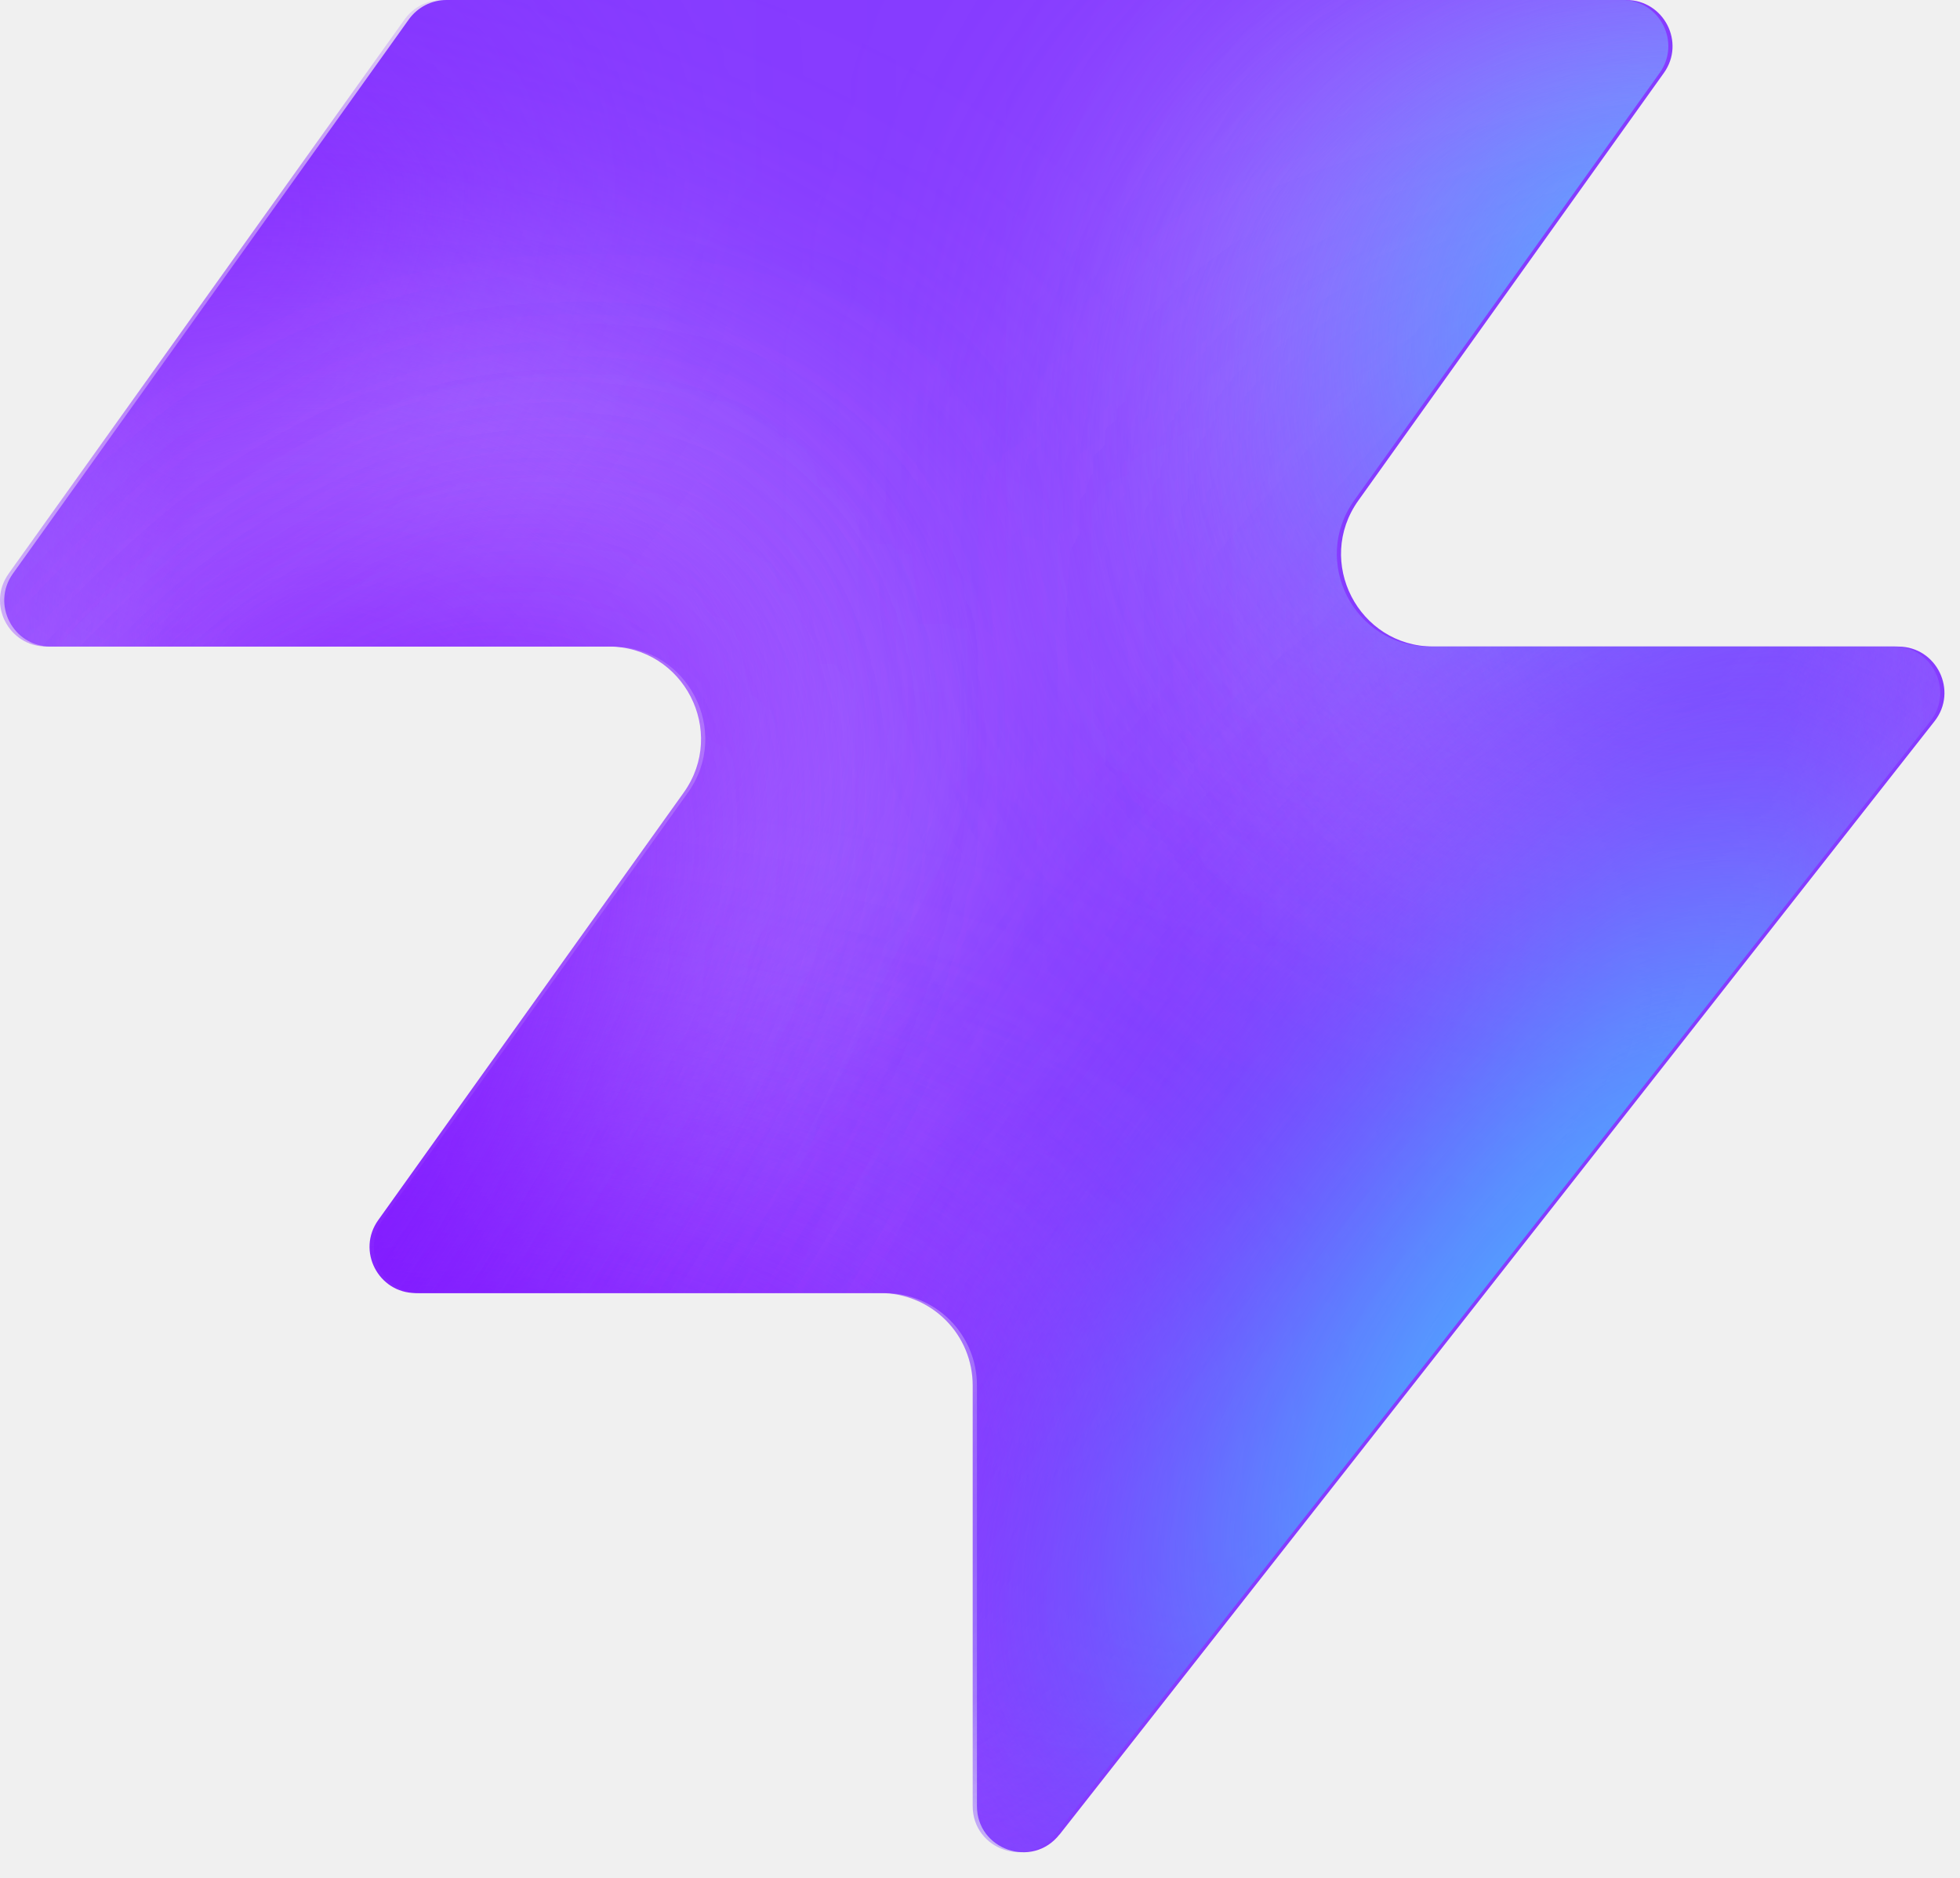
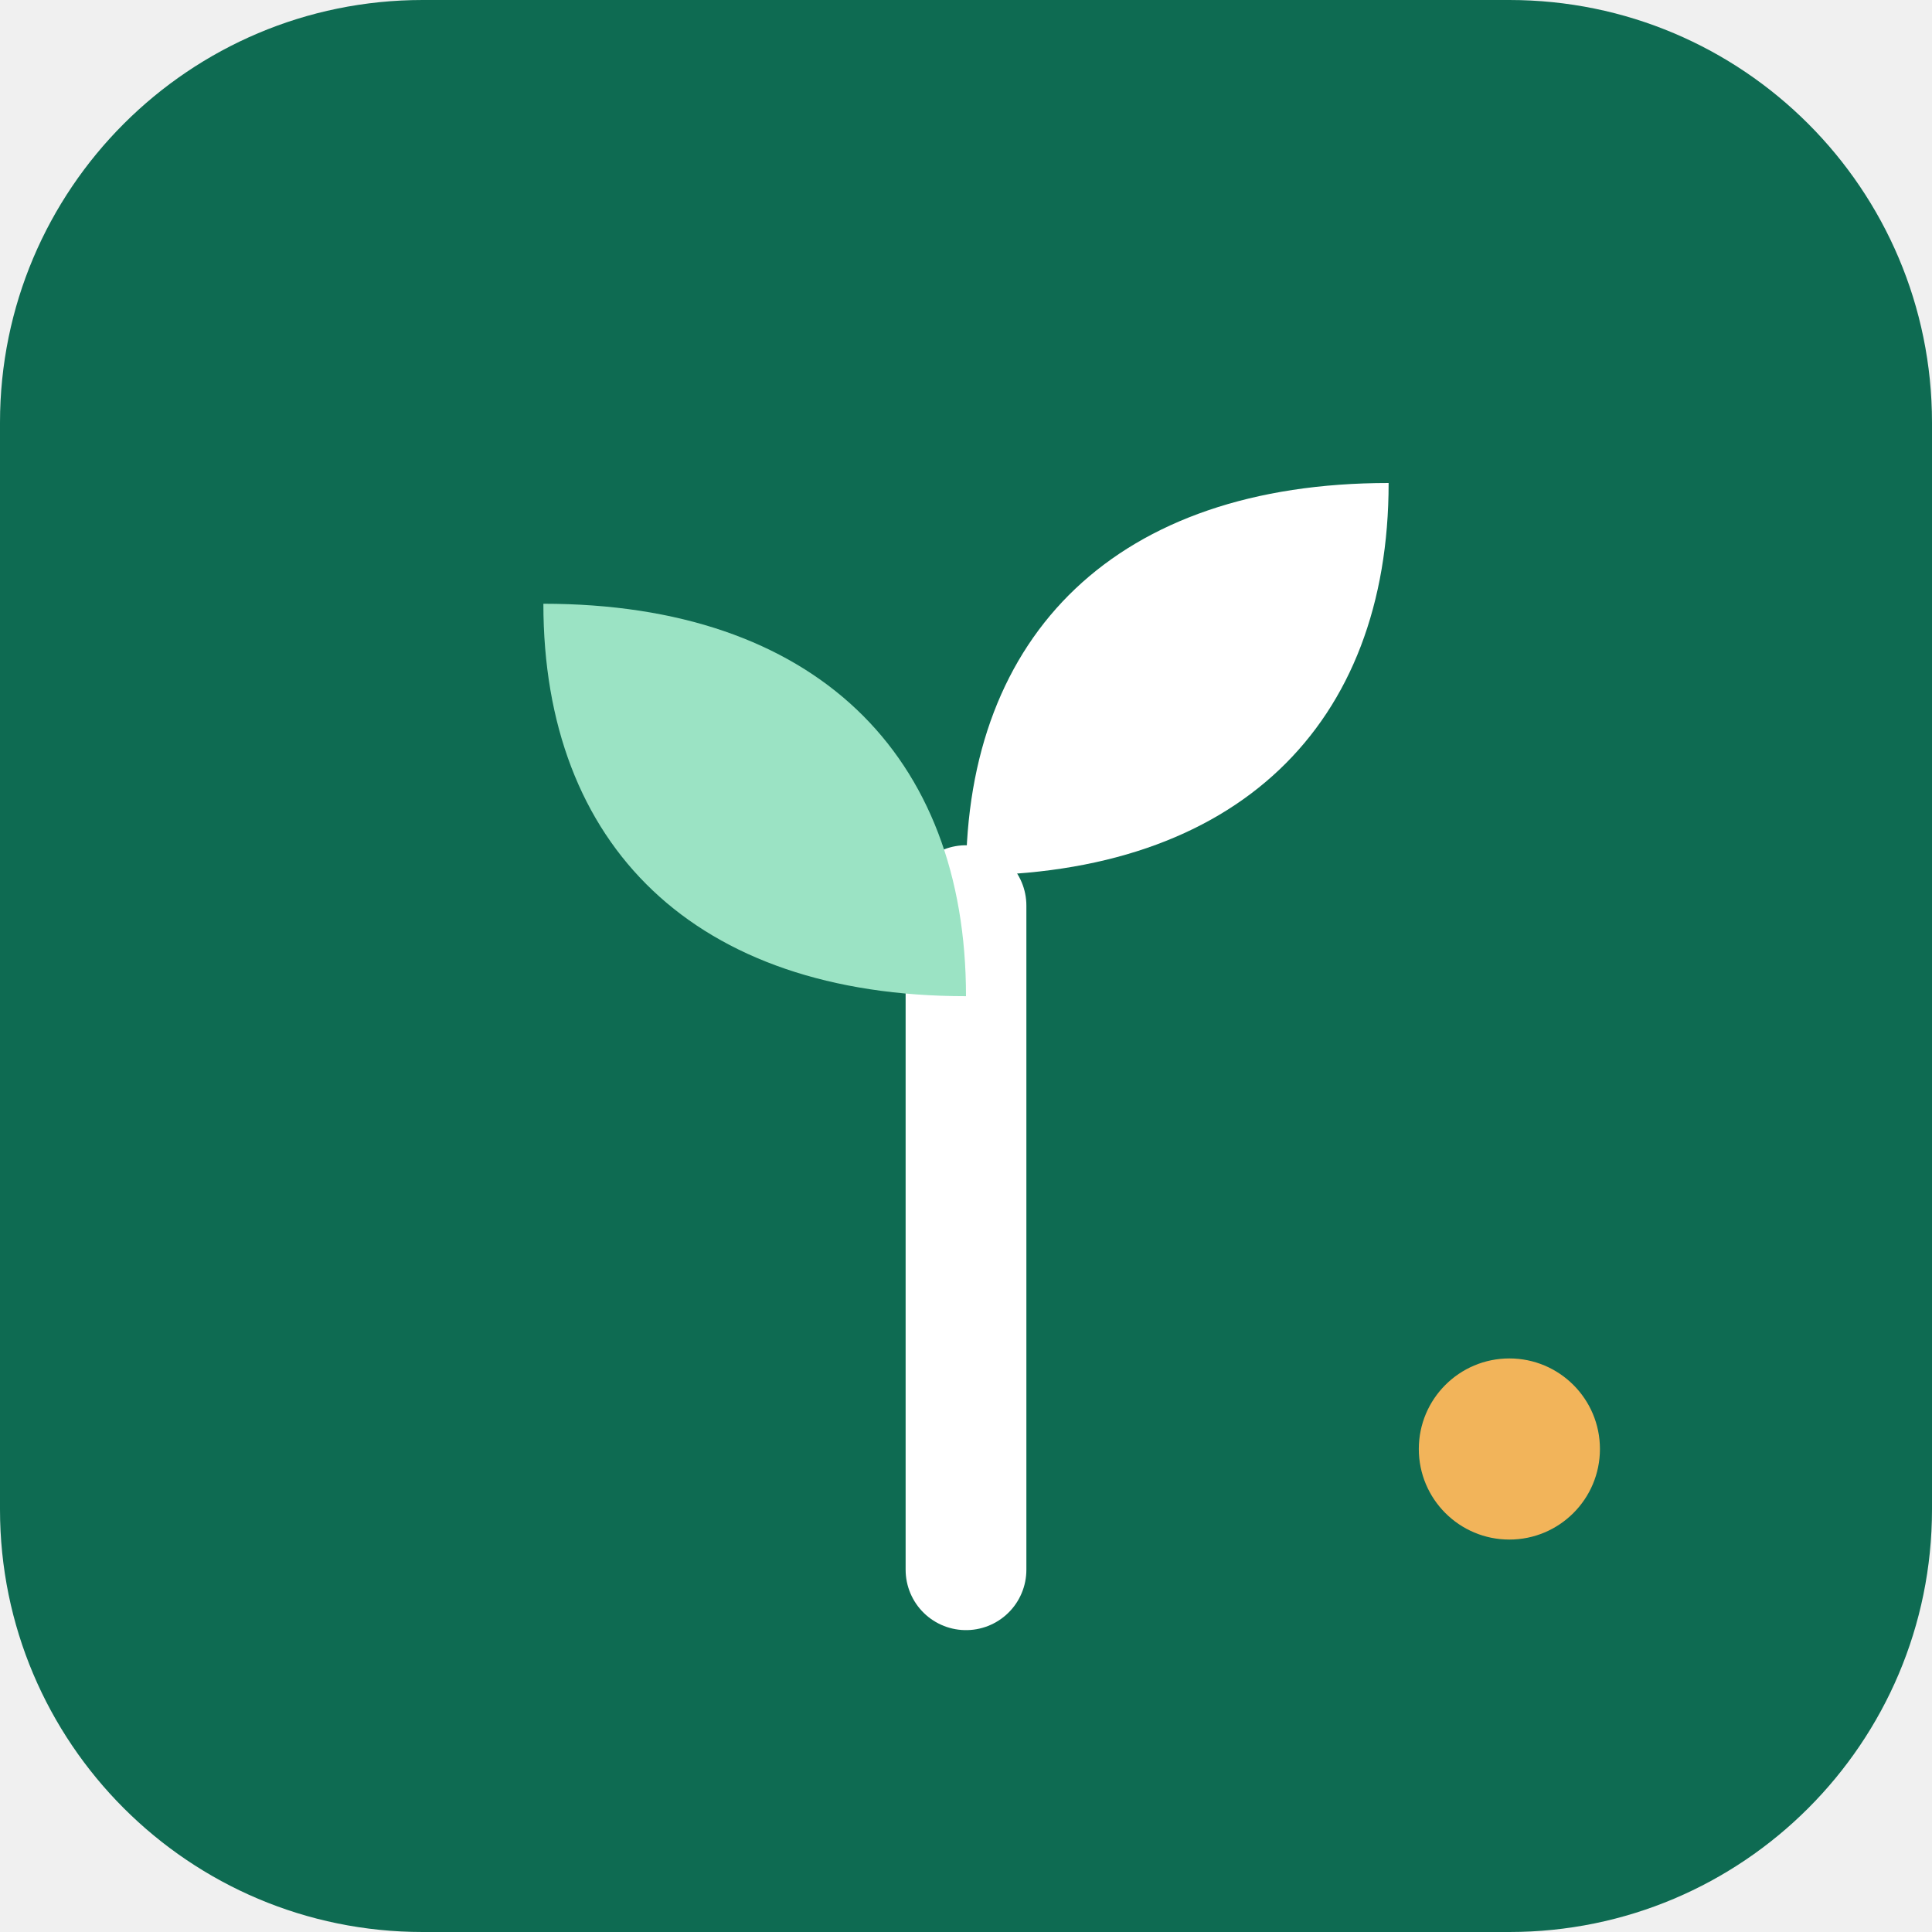
- <svg xmlns="http://www.w3.org/2000/svg" width="48" height="46" fill="none" viewBox="0 0 48 46">
-   <path fill="#863bff" d="M25.946 44.938c-.664.845-2.021.375-2.021-.698V33.937a2.26 2.26 0 0 0-2.262-2.262H10.287c-.92 0-1.456-1.04-.92-1.788l7.48-10.471c1.07-1.497 0-3.578-1.842-3.578H1.237c-.92 0-1.456-1.04-.92-1.788L10.013.474c.214-.297.556-.474.92-.474h28.894c.92 0 1.456 1.04.92 1.788l-7.48 10.471c-1.07 1.498 0 3.579 1.842 3.579h11.377c.943 0 1.473 1.088.89 1.83L25.947 44.94z" style="fill:#863bff;fill:color(display-p3 .525 .23 1);fill-opacity:1" />
-   <mask id="a" width="48" height="46" x="0" y="0" maskUnits="userSpaceOnUse" style="mask-type:alpha">
-     <path fill="#000" d="M25.842 44.938c-.664.844-2.021.375-2.021-.698V33.937a2.26 2.26 0 0 0-2.262-2.262H10.183c-.92 0-1.456-1.04-.92-1.788l7.48-10.471c1.07-1.498 0-3.579-1.842-3.579H1.133c-.92 0-1.456-1.04-.92-1.787L9.91.473c.214-.297.556-.474.92-.474h28.894c.92 0 1.456 1.04.92 1.788l-7.48 10.471c-1.07 1.498 0 3.578 1.842 3.578h11.377c.943 0 1.473 1.088.89 1.832L25.843 44.94z" style="fill:#000;fill-opacity:1" />
-   </mask>
-   <g mask="url(#a)">
-     <g filter="url(#b)">
-       <ellipse cx="5.508" cy="14.704" fill="#ede6ff" rx="5.508" ry="14.704" style="fill:#ede6ff;fill:color(display-p3 .927 .903 1);fill-opacity:1" transform="matrix(.00324 1 1 -.00324 -4.47 31.516)" />
-     </g>
-     <g filter="url(#c)">
-       <ellipse cx="10.399" cy="29.851" fill="#ede6ff" rx="10.399" ry="29.851" style="fill:#ede6ff;fill:color(display-p3 .927 .903 1);fill-opacity:1" transform="matrix(.00324 1 1 -.00324 -39.328 7.883)" />
-     </g>
-     <g filter="url(#d)">
-       <ellipse cx="5.508" cy="30.487" fill="#7e14ff" rx="5.508" ry="30.487" style="fill:#7e14ff;fill:color(display-p3 .492 .077 1);fill-opacity:1" transform="rotate(89.814 -25.913 -14.639)scale(1 -1)" />
-     </g>
-     <g filter="url(#e)">
-       <ellipse cx="5.508" cy="30.599" fill="#7e14ff" rx="5.508" ry="30.599" style="fill:#7e14ff;fill:color(display-p3 .492 .077 1);fill-opacity:1" transform="rotate(89.814 -32.644 -3.334)scale(1 -1)" />
-     </g>
-     <g filter="url(#f)">
-       <ellipse cx="5.508" cy="30.599" fill="#7e14ff" rx="5.508" ry="30.599" style="fill:#7e14ff;fill:color(display-p3 .492 .077 1);fill-opacity:1" transform="matrix(.00324 1 1 -.00324 -34.34 30.47)" />
-     </g>
-     <g filter="url(#g)">
-       <ellipse cx="14.072" cy="22.078" fill="#ede6ff" rx="14.072" ry="22.078" style="fill:#ede6ff;fill:color(display-p3 .927 .903 1);fill-opacity:1" transform="rotate(93.35 24.506 48.493)scale(-1 1)" />
-     </g>
-     <g filter="url(#h)">
-       <ellipse cx="3.47" cy="21.501" fill="#7e14ff" rx="3.47" ry="21.501" style="fill:#7e14ff;fill:color(display-p3 .492 .077 1);fill-opacity:1" transform="rotate(89.009 28.708 47.59)scale(-1 1)" />
-     </g>
-     <g filter="url(#i)">
-       <ellipse cx="3.47" cy="21.501" fill="#7e14ff" rx="3.47" ry="21.501" style="fill:#7e14ff;fill:color(display-p3 .492 .077 1);fill-opacity:1" transform="rotate(89.009 28.708 47.59)scale(-1 1)" />
-     </g>
-     <g filter="url(#j)">
-       <ellipse cx=".387" cy="8.972" fill="#7e14ff" rx="4.407" ry="29.108" style="fill:#7e14ff;fill:color(display-p3 .492 .077 1);fill-opacity:1" transform="rotate(39.51 .387 8.972)" />
-     </g>
-     <g filter="url(#k)">
-       <ellipse cx="47.523" cy="-6.092" fill="#7e14ff" rx="4.407" ry="29.108" style="fill:#7e14ff;fill:color(display-p3 .492 .077 1);fill-opacity:1" transform="rotate(37.892 47.523 -6.092)" />
-     </g>
-     <g filter="url(#l)">
-       <ellipse cx="41.412" cy="6.333" fill="#47bfff" rx="5.971" ry="9.665" style="fill:#47bfff;fill:color(display-p3 .28 .748 1);fill-opacity:1" transform="rotate(37.892 41.412 6.333)" />
-     </g>
-     <g filter="url(#m)">
-       <ellipse cx="-1.879" cy="38.332" fill="#7e14ff" rx="4.407" ry="29.108" style="fill:#7e14ff;fill:color(display-p3 .492 .077 1);fill-opacity:1" transform="rotate(37.892 -1.88 38.332)" />
-     </g>
-     <g filter="url(#n)">
-       <ellipse cx="-1.879" cy="38.332" fill="#7e14ff" rx="4.407" ry="29.108" style="fill:#7e14ff;fill:color(display-p3 .492 .077 1);fill-opacity:1" transform="rotate(37.892 -1.88 38.332)" />
-     </g>
-     <g filter="url(#o)">
-       <ellipse cx="35.651" cy="29.907" fill="#7e14ff" rx="4.407" ry="29.108" style="fill:#7e14ff;fill:color(display-p3 .492 .077 1);fill-opacity:1" transform="rotate(37.892 35.651 29.907)" />
-     </g>
-     <g filter="url(#p)">
-       <ellipse cx="38.418" cy="32.4" fill="#47bfff" rx="5.971" ry="15.297" style="fill:#47bfff;fill:color(display-p3 .28 .748 1);fill-opacity:1" transform="rotate(37.892 38.418 32.4)" />
-     </g>
-   </g>
-   <defs>
-     <filter id="b" width="60.045" height="41.654" x="-19.77" y="16.149" color-interpolation-filters="sRGB" filterUnits="userSpaceOnUse">
-       <feFlood flood-opacity="0" result="BackgroundImageFix" />
-       <feBlend in="SourceGraphic" in2="BackgroundImageFix" result="shape" />
-       <feGaussianBlur result="effect1_foregroundBlur_2002_17158" stdDeviation="7.659" />
-     </filter>
-     <filter id="c" width="90.34" height="51.437" x="-54.613" y="-7.533" color-interpolation-filters="sRGB" filterUnits="userSpaceOnUse">
-       <feFlood flood-opacity="0" result="BackgroundImageFix" />
-       <feBlend in="SourceGraphic" in2="BackgroundImageFix" result="shape" />
-       <feGaussianBlur result="effect1_foregroundBlur_2002_17158" stdDeviation="7.659" />
-     </filter>
-     <filter id="d" width="79.355" height="29.4" x="-49.64" y="2.03" color-interpolation-filters="sRGB" filterUnits="userSpaceOnUse">
-       <feFlood flood-opacity="0" result="BackgroundImageFix" />
-       <feBlend in="SourceGraphic" in2="BackgroundImageFix" result="shape" />
-       <feGaussianBlur result="effect1_foregroundBlur_2002_17158" stdDeviation="4.596" />
-     </filter>
-     <filter id="e" width="79.579" height="29.4" x="-45.045" y="20.029" color-interpolation-filters="sRGB" filterUnits="userSpaceOnUse">
-       <feFlood flood-opacity="0" result="BackgroundImageFix" />
-       <feBlend in="SourceGraphic" in2="BackgroundImageFix" result="shape" />
-       <feGaussianBlur result="effect1_foregroundBlur_2002_17158" stdDeviation="4.596" />
-     </filter>
-     <filter id="f" width="79.579" height="29.4" x="-43.513" y="21.178" color-interpolation-filters="sRGB" filterUnits="userSpaceOnUse">
-       <feFlood flood-opacity="0" result="BackgroundImageFix" />
-       <feBlend in="SourceGraphic" in2="BackgroundImageFix" result="shape" />
-       <feGaussianBlur result="effect1_foregroundBlur_2002_17158" stdDeviation="4.596" />
-     </filter>
-     <filter id="g" width="74.749" height="58.852" x="15.756" y="-17.901" color-interpolation-filters="sRGB" filterUnits="userSpaceOnUse">
-       <feFlood flood-opacity="0" result="BackgroundImageFix" />
-       <feBlend in="SourceGraphic" in2="BackgroundImageFix" result="shape" />
-       <feGaussianBlur result="effect1_foregroundBlur_2002_17158" stdDeviation="7.659" />
-     </filter>
-     <filter id="h" width="61.377" height="25.362" x="23.548" y="2.284" color-interpolation-filters="sRGB" filterUnits="userSpaceOnUse">
-       <feFlood flood-opacity="0" result="BackgroundImageFix" />
-       <feBlend in="SourceGraphic" in2="BackgroundImageFix" result="shape" />
-       <feGaussianBlur result="effect1_foregroundBlur_2002_17158" stdDeviation="4.596" />
-     </filter>
-     <filter id="i" width="61.377" height="25.362" x="23.548" y="2.284" color-interpolation-filters="sRGB" filterUnits="userSpaceOnUse">
-       <feFlood flood-opacity="0" result="BackgroundImageFix" />
-       <feBlend in="SourceGraphic" in2="BackgroundImageFix" result="shape" />
-       <feGaussianBlur result="effect1_foregroundBlur_2002_17158" stdDeviation="4.596" />
-     </filter>
-     <filter id="j" width="56.045" height="63.649" x="-27.636" y="-22.853" color-interpolation-filters="sRGB" filterUnits="userSpaceOnUse">
-       <feFlood flood-opacity="0" result="BackgroundImageFix" />
-       <feBlend in="SourceGraphic" in2="BackgroundImageFix" result="shape" />
-       <feGaussianBlur result="effect1_foregroundBlur_2002_17158" stdDeviation="4.596" />
-     </filter>
-     <filter id="k" width="54.814" height="64.646" x="20.116" y="-38.415" color-interpolation-filters="sRGB" filterUnits="userSpaceOnUse">
-       <feFlood flood-opacity="0" result="BackgroundImageFix" />
-       <feBlend in="SourceGraphic" in2="BackgroundImageFix" result="shape" />
-       <feGaussianBlur result="effect1_foregroundBlur_2002_17158" stdDeviation="4.596" />
-     </filter>
-     <filter id="l" width="33.541" height="35.313" x="24.641" y="-11.323" color-interpolation-filters="sRGB" filterUnits="userSpaceOnUse">
-       <feFlood flood-opacity="0" result="BackgroundImageFix" />
-       <feBlend in="SourceGraphic" in2="BackgroundImageFix" result="shape" />
-       <feGaussianBlur result="effect1_foregroundBlur_2002_17158" stdDeviation="4.596" />
-     </filter>
-     <filter id="m" width="54.814" height="64.646" x="-29.286" y="6.009" color-interpolation-filters="sRGB" filterUnits="userSpaceOnUse">
-       <feFlood flood-opacity="0" result="BackgroundImageFix" />
-       <feBlend in="SourceGraphic" in2="BackgroundImageFix" result="shape" />
-       <feGaussianBlur result="effect1_foregroundBlur_2002_17158" stdDeviation="4.596" />
-     </filter>
-     <filter id="n" width="54.814" height="64.646" x="-29.286" y="6.009" color-interpolation-filters="sRGB" filterUnits="userSpaceOnUse">
-       <feFlood flood-opacity="0" result="BackgroundImageFix" />
-       <feBlend in="SourceGraphic" in2="BackgroundImageFix" result="shape" />
-       <feGaussianBlur result="effect1_foregroundBlur_2002_17158" stdDeviation="4.596" />
-     </filter>
-     <filter id="o" width="54.814" height="64.646" x="8.244" y="-2.416" color-interpolation-filters="sRGB" filterUnits="userSpaceOnUse">
-       <feFlood flood-opacity="0" result="BackgroundImageFix" />
-       <feBlend in="SourceGraphic" in2="BackgroundImageFix" result="shape" />
-       <feGaussianBlur result="effect1_foregroundBlur_2002_17158" stdDeviation="4.596" />
-     </filter>
-     <filter id="p" width="39.409" height="43.623" x="18.713" y="10.588" color-interpolation-filters="sRGB" filterUnits="userSpaceOnUse">
-       <feFlood flood-opacity="0" result="BackgroundImageFix" />
-       <feBlend in="SourceGraphic" in2="BackgroundImageFix" result="shape" />
-       <feGaussianBlur result="effect1_foregroundBlur_2002_17158" stdDeviation="4.596" />
-     </filter>
-   </defs>
+ <svg xmlns="http://www.w3.org/2000/svg" viewBox="0 0 64 64">
+   <rect width="64" height="64" rx="14" fill="#0e6b52" />
+   <path d="M32 52V30" stroke="#fff" stroke-width="4" stroke-linecap="round" />
+   <path d="M32 33c-9 0-14-5-14-13 9 0 14 5 14 13Z" fill="#9be3c4" />
+   <path d="M32 29c0-8 5-13 14-13 0 8-5 13-14 13Z" fill="#fff" />
+   <circle cx="50" cy="48" r="3" fill="#f2b45a" />
</svg>
